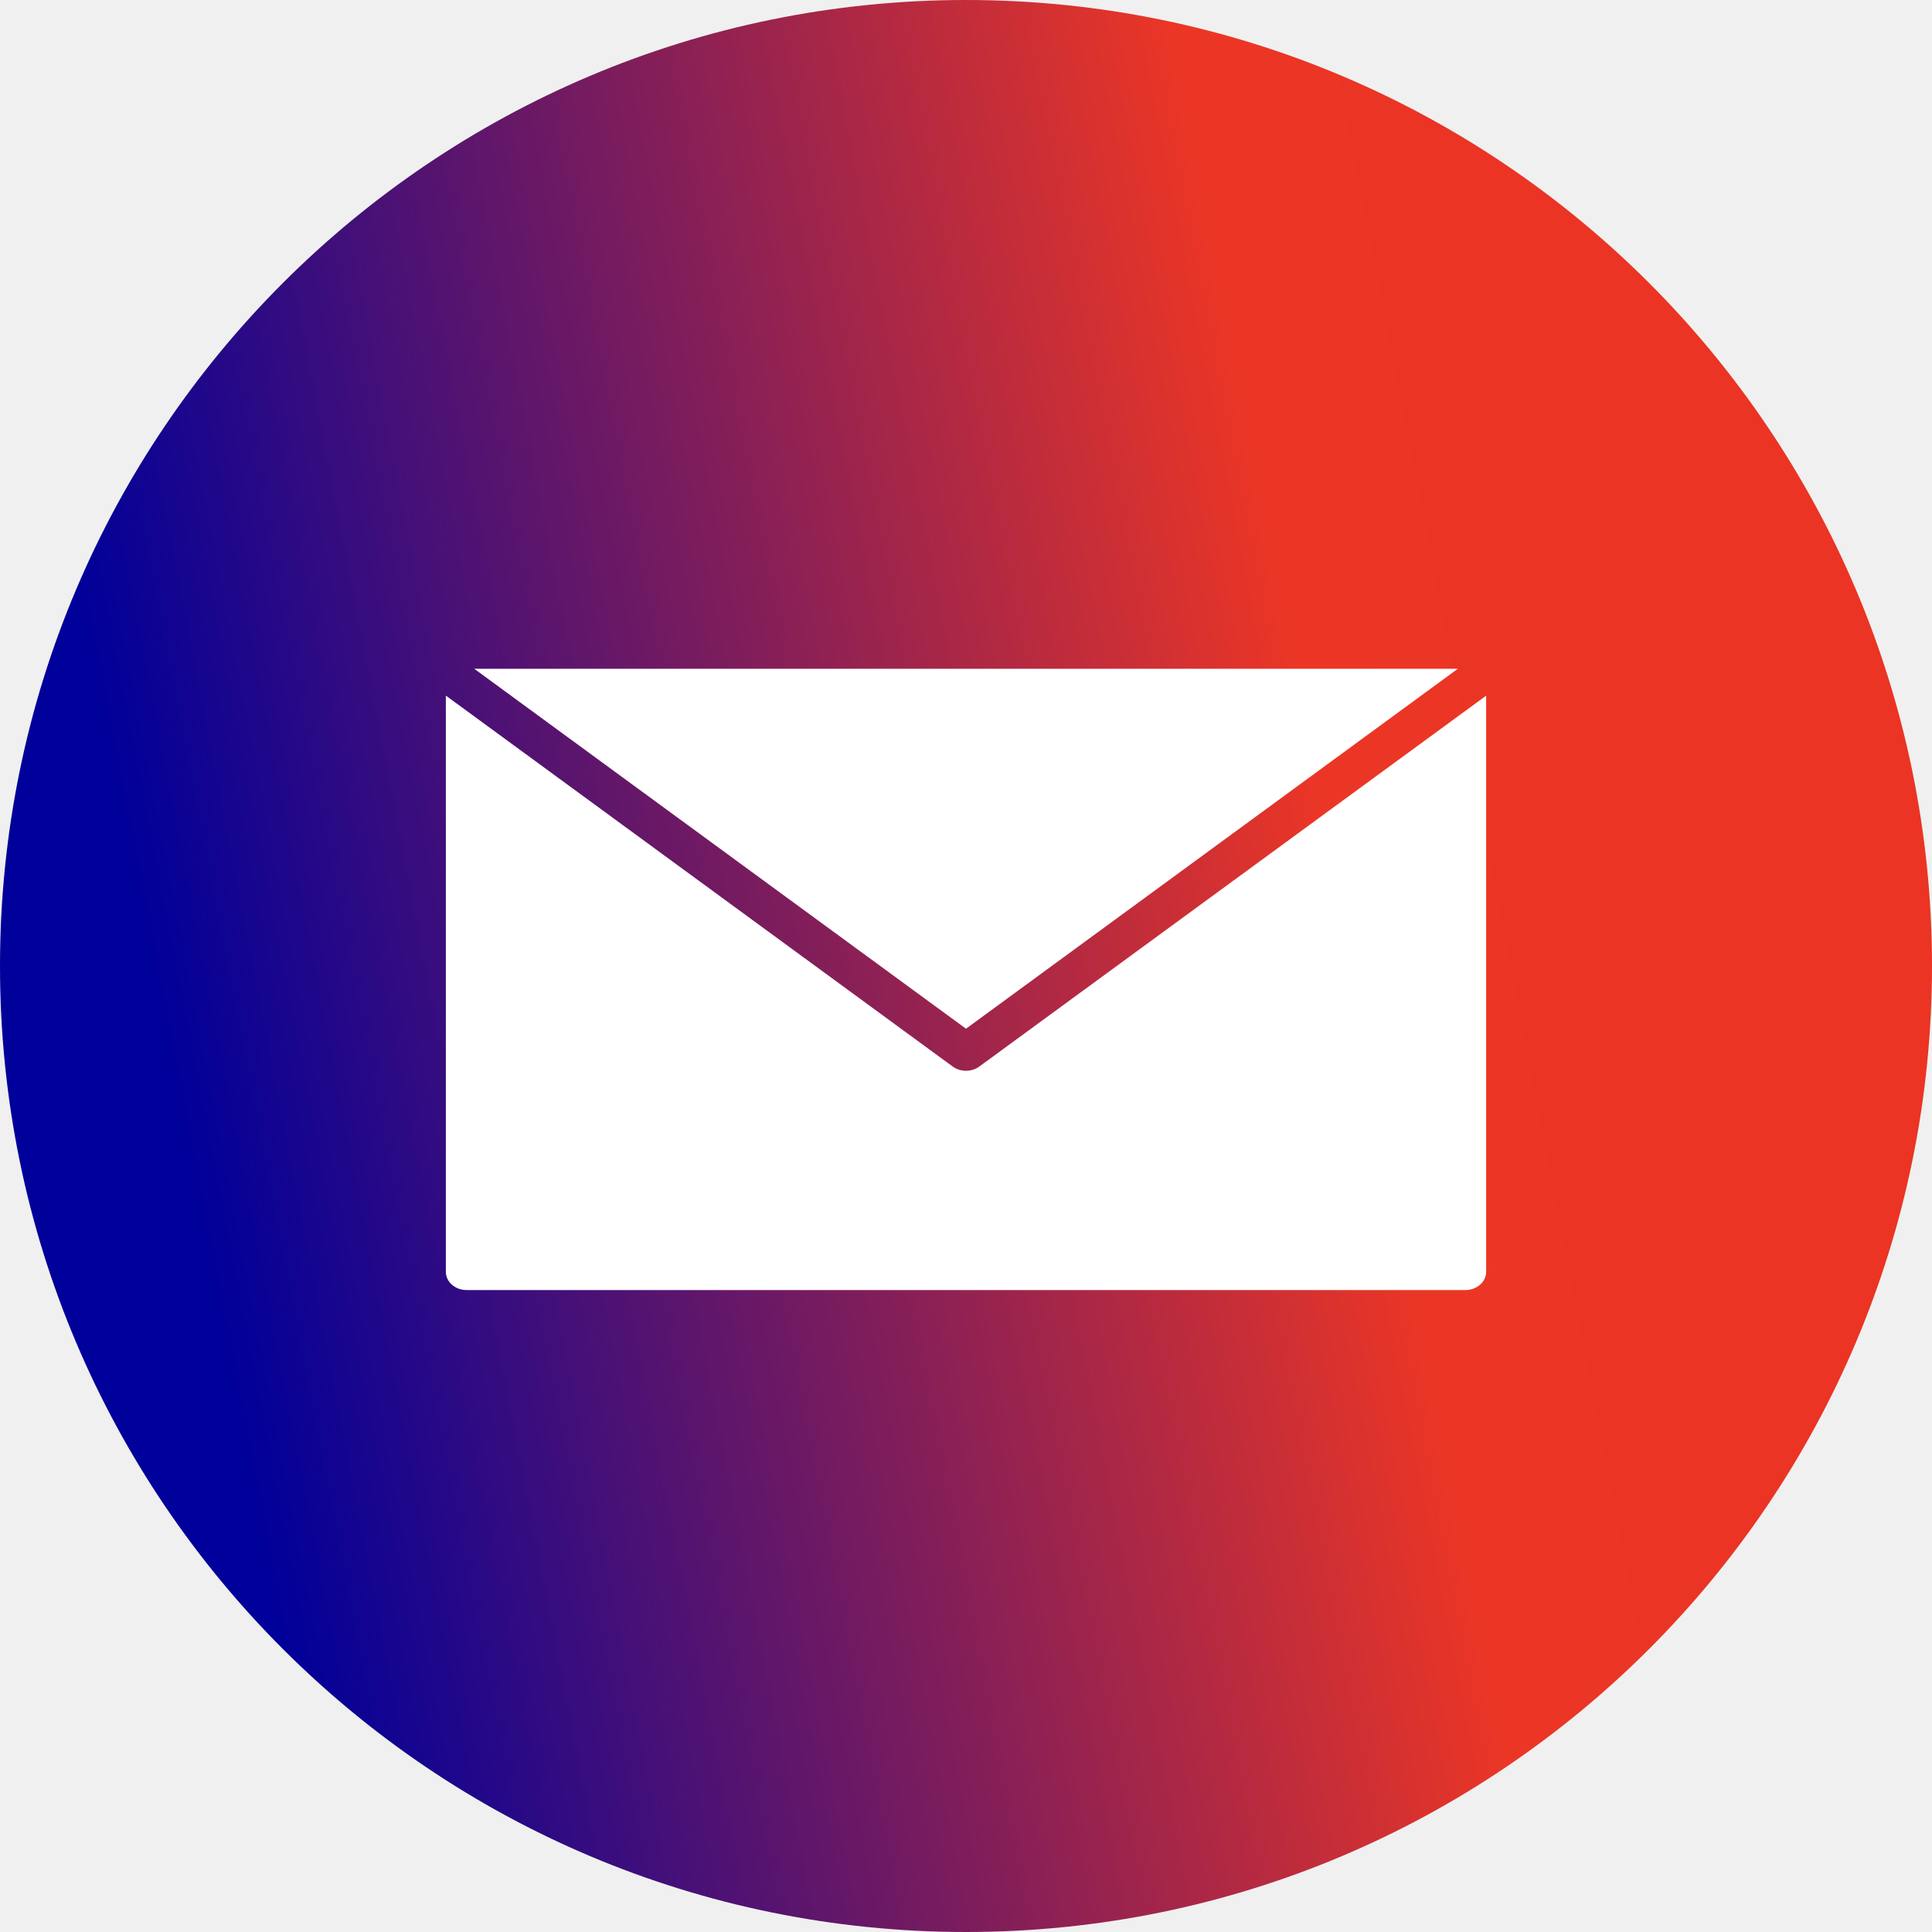
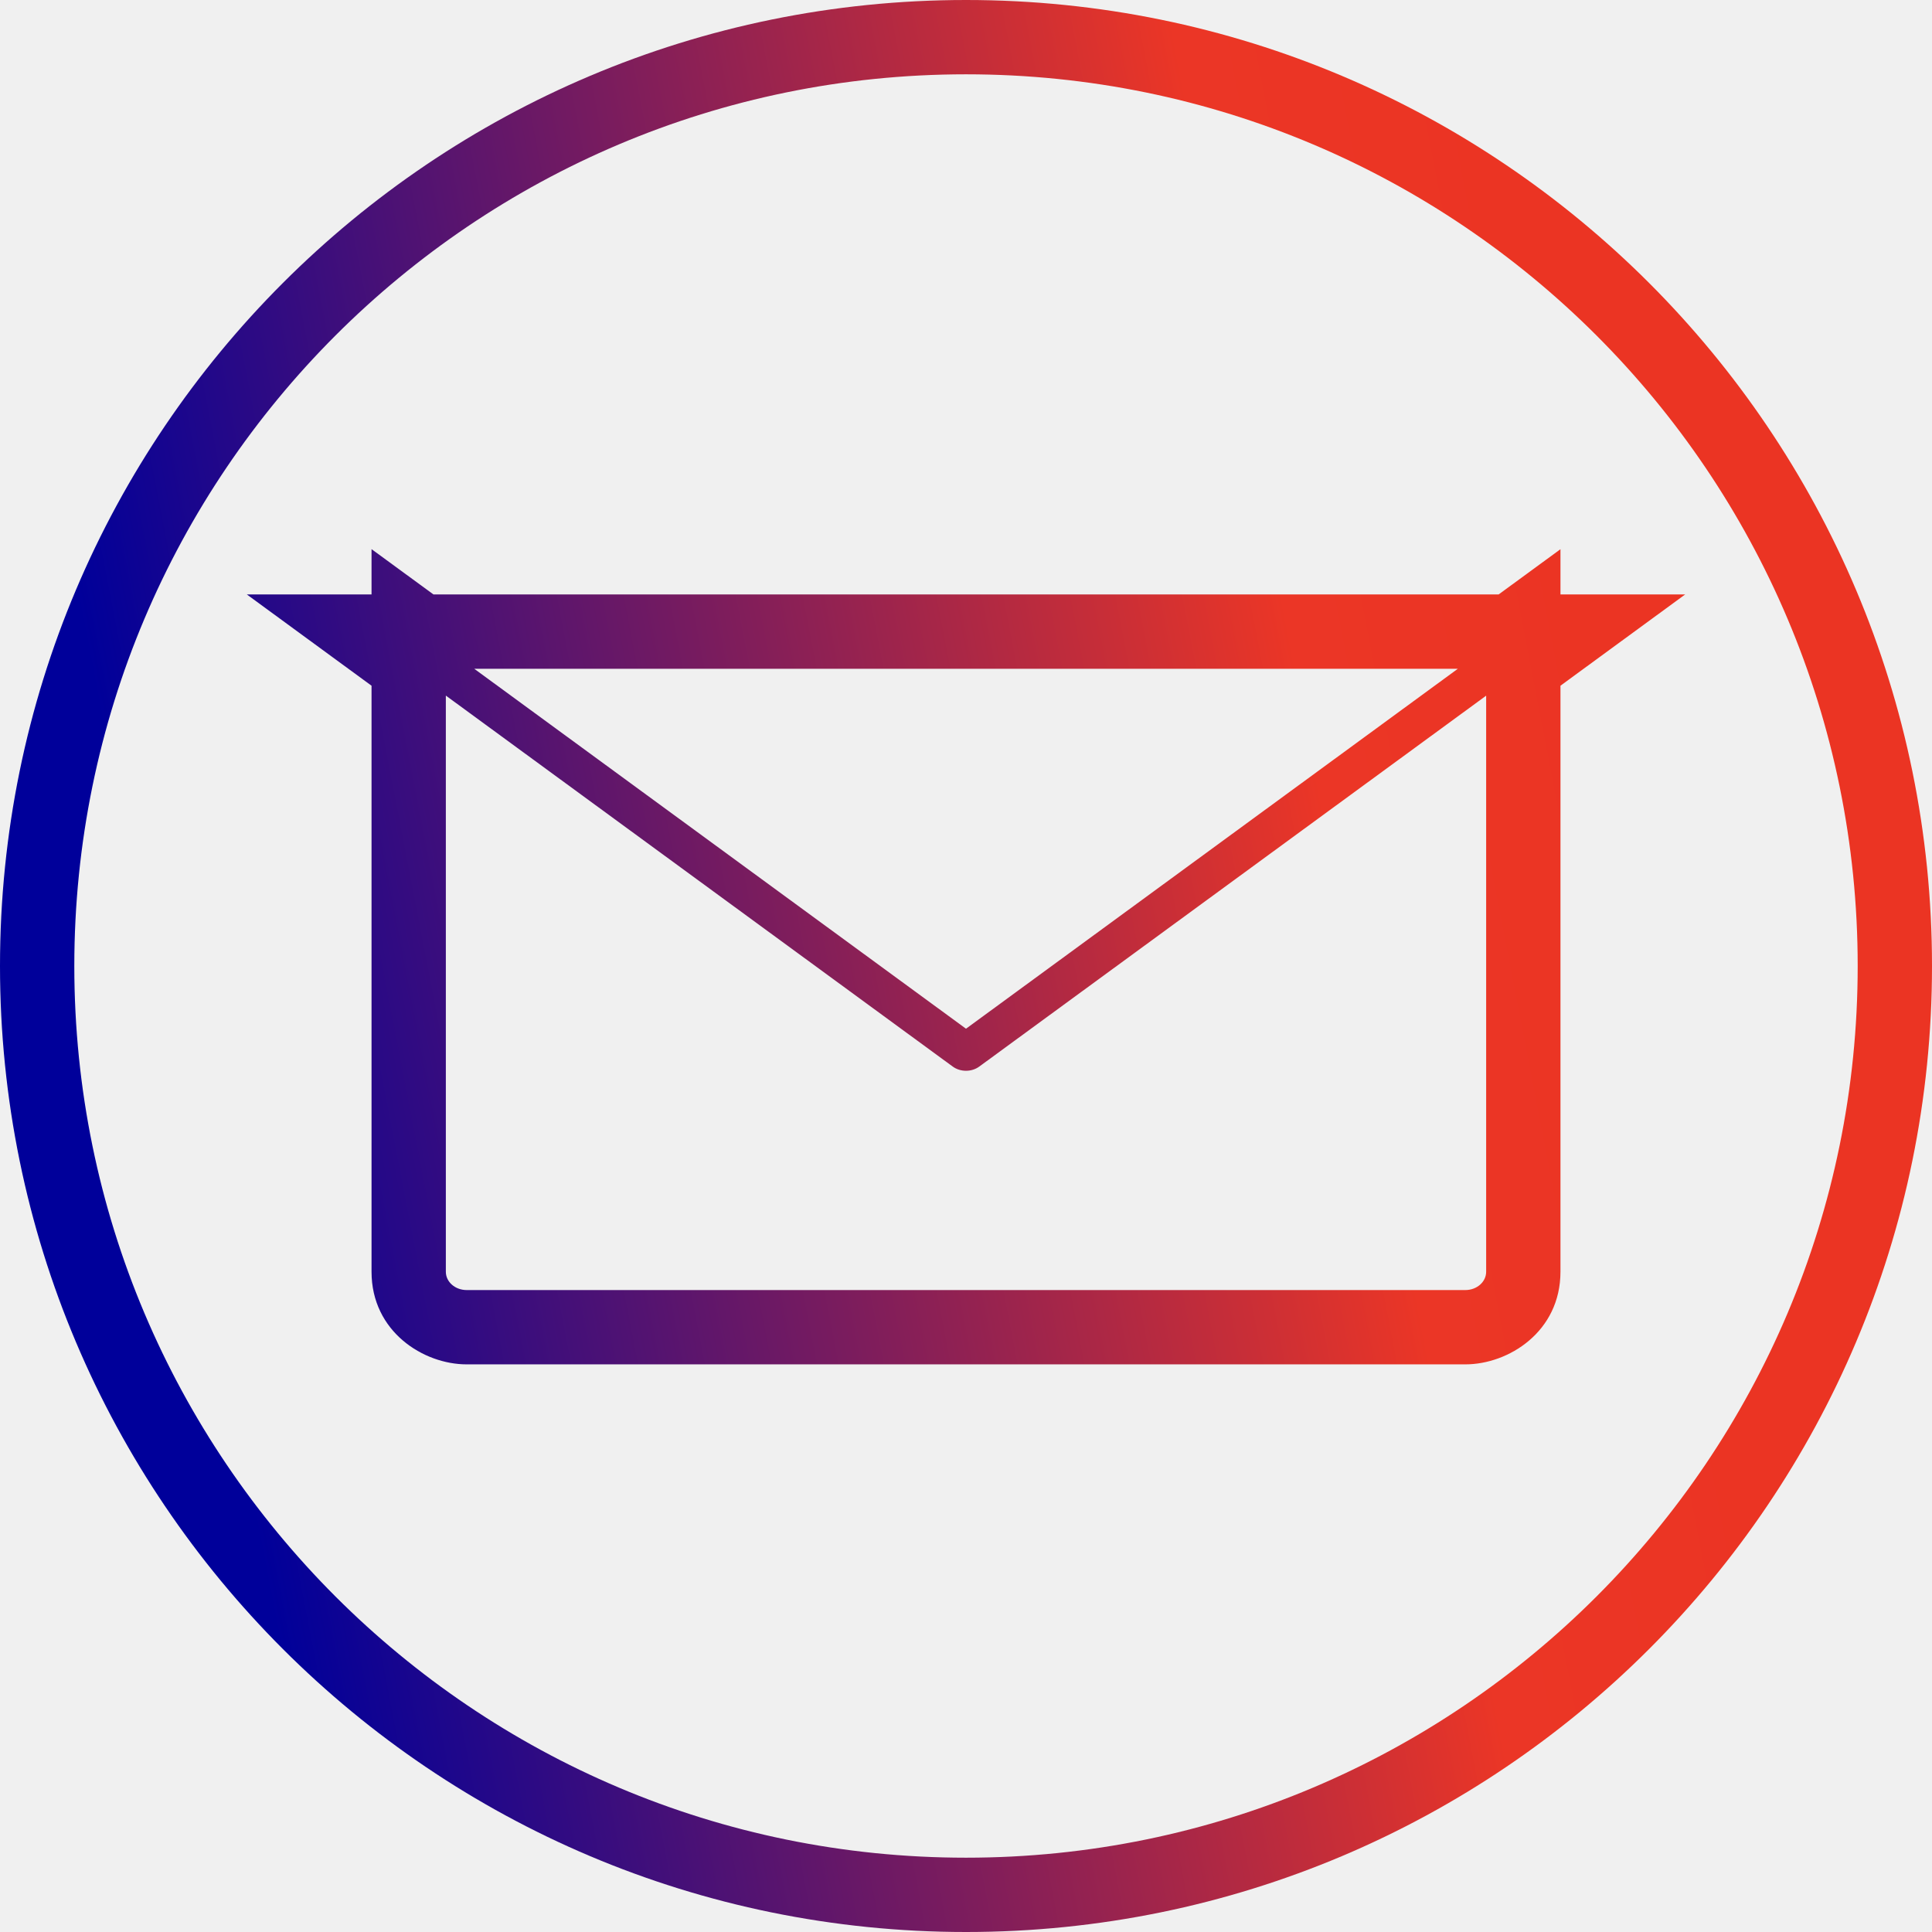
<svg xmlns="http://www.w3.org/2000/svg" width="26" height="26" viewBox="0 0 26 26" fill="none">
-   <circle cx="13" cy="13" r="13" fill="url(#paint0_linear)" />
-   <path d="M19.619 9H6.382L13 13.844L19.619 9Z" fill="white" />
-   <path d="M13.179 14.353C13.127 14.391 13.064 14.41 13 14.41C12.936 14.41 12.873 14.391 12.821 14.353L6 9.361V17.115C6 17.251 6.125 17.361 6.28 17.361H19.72C19.875 17.361 20 17.251 20 17.115V9.362L13.179 14.353Z" fill="white" />
+   <mask id="path-1-inside-1" fill="white">
+     <path fill-rule="evenodd" clip-rule="evenodd" d="M26 13C26 20.18 20.18 26 13 26C5.82 26 0 20.18 0 13C0 5.82 5.82 0 13 0C20.18 0 26 5.82 26 13ZM6.382 9L13 13.844L19.619 9H6.382ZM13 14.41C13.064 14.41 13.127 14.391 13.179 14.353L20 9.362V17.115C20 17.251 19.875 17.361 19.72 17.361H6.28C6.125 17.361 6 17.251 6 17.115V9.361L12.821 14.353C12.873 14.391 12.936 14.41 13 14.41Z" />
+   </mask>
+   <path d="M13 13.844L12.41 14.651L13 15.083L13.591 14.651L13 13.844ZM6.382 9V8H3.322L5.791 9.807L6.382 9ZM19.619 9L20.209 9.807L22.678 8H19.619V9ZM13.179 14.353L13.769 15.161L13.77 15.16L13.179 14.353ZM20 9.362H21V7.391L19.409 8.555L20 9.362ZM6 9.361L6.591 8.554L5 7.39V9.361H6ZM12.821 14.353L12.23 15.16L12.231 15.161L12.821 14.353ZM13 27C20.732 27 27 20.732 27 13H25C25 19.627 19.627 25 13 25V27ZM-1 13C-1 20.732 5.268 27 13 27V25C6.373 25 1 19.627 1 13H-1ZM13 -1C5.268 -1 -1 5.268 -1 13H1C1 6.373 6.373 1 13 1V-1ZM27 13C27 5.268 20.732 -1 13 -1V1C19.627 1 25 6.373 25 13H27ZM13.591 13.037L6.972 8.193L5.791 9.807L12.41 14.651L13.591 13.037ZM19.028 8.193L12.41 13.037L13.591 14.651L20.209 9.807L19.028 8.193ZM6.382 10H19.619V8H6.382V10ZM12.589 13.546C12.723 13.448 12.871 13.41 13 13.41V15.41C13.257 15.41 13.532 15.335 13.769 15.161L12.589 13.546ZM19.409 8.555L12.589 13.546L13.77 15.16L20.591 10.168L19.409 8.555ZM21 17.115V9.362H19V17.115H21ZM19.72 18.361C20.301 18.361 21 17.922 21 17.115H19C19 16.581 19.448 16.361 19.72 16.361V18.361ZM6.28 18.361H19.72V16.361H6.28V18.361ZM5 17.115C5 17.922 5.7 18.361 6.28 18.361V16.361C6.551 16.361 7 16.58 7 17.115H5ZM5 9.361V17.115H7V9.361H5ZM13.411 13.546L6.591 8.554L5.409 10.168L12.23 15.16L13.411 13.546ZM13 13.41C13.129 13.41 13.277 13.448 13.411 13.546L12.231 15.161C12.468 15.335 12.743 15.41 13 15.41V13.41Z" fill="url(#paint0_linear)" mask="url(#path-1-inside-1)" />
  <defs>
    <linearGradient id="paint0_linear" x1="1.366" y1="9.769" x2="21.08" y2="5.97" gradientUnits="userSpaceOnUse">
      <stop stop-color="#00009A" />
      <stop offset="0.794" stop-color="#EB3626" />
      <stop offset="1" stop-color="#EB3423" />
    </linearGradient>
  </defs>
</svg>
